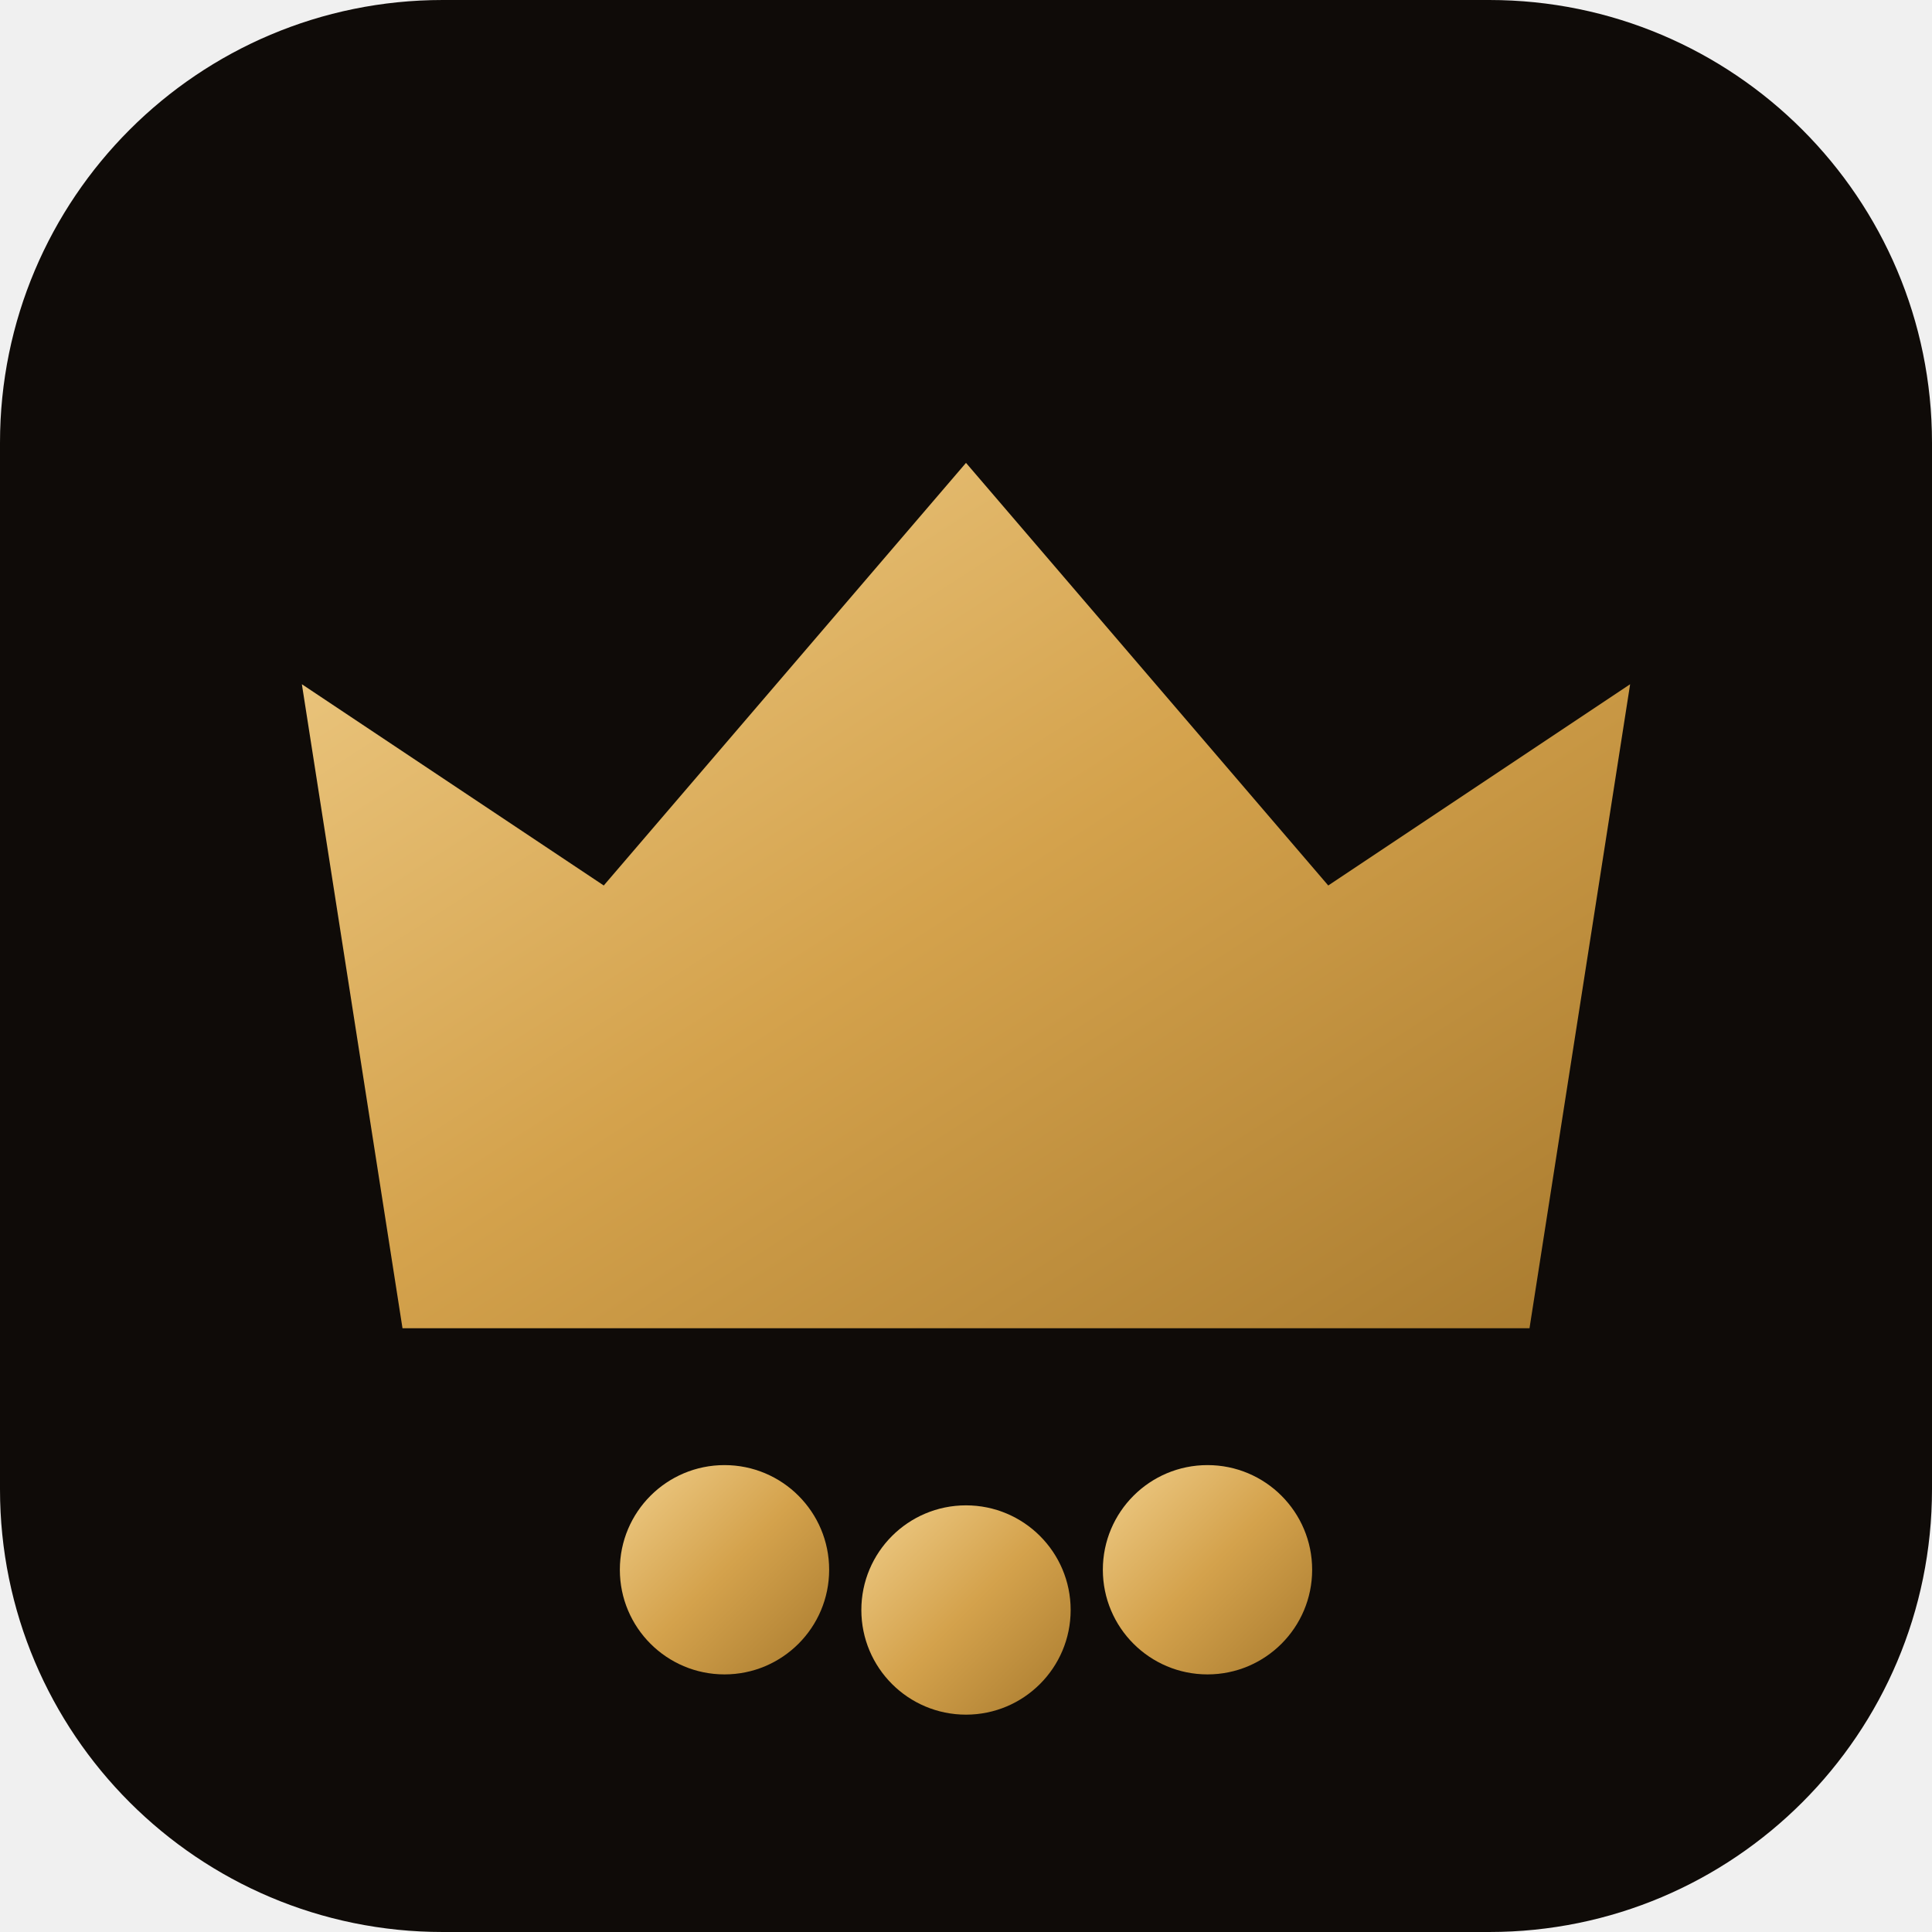
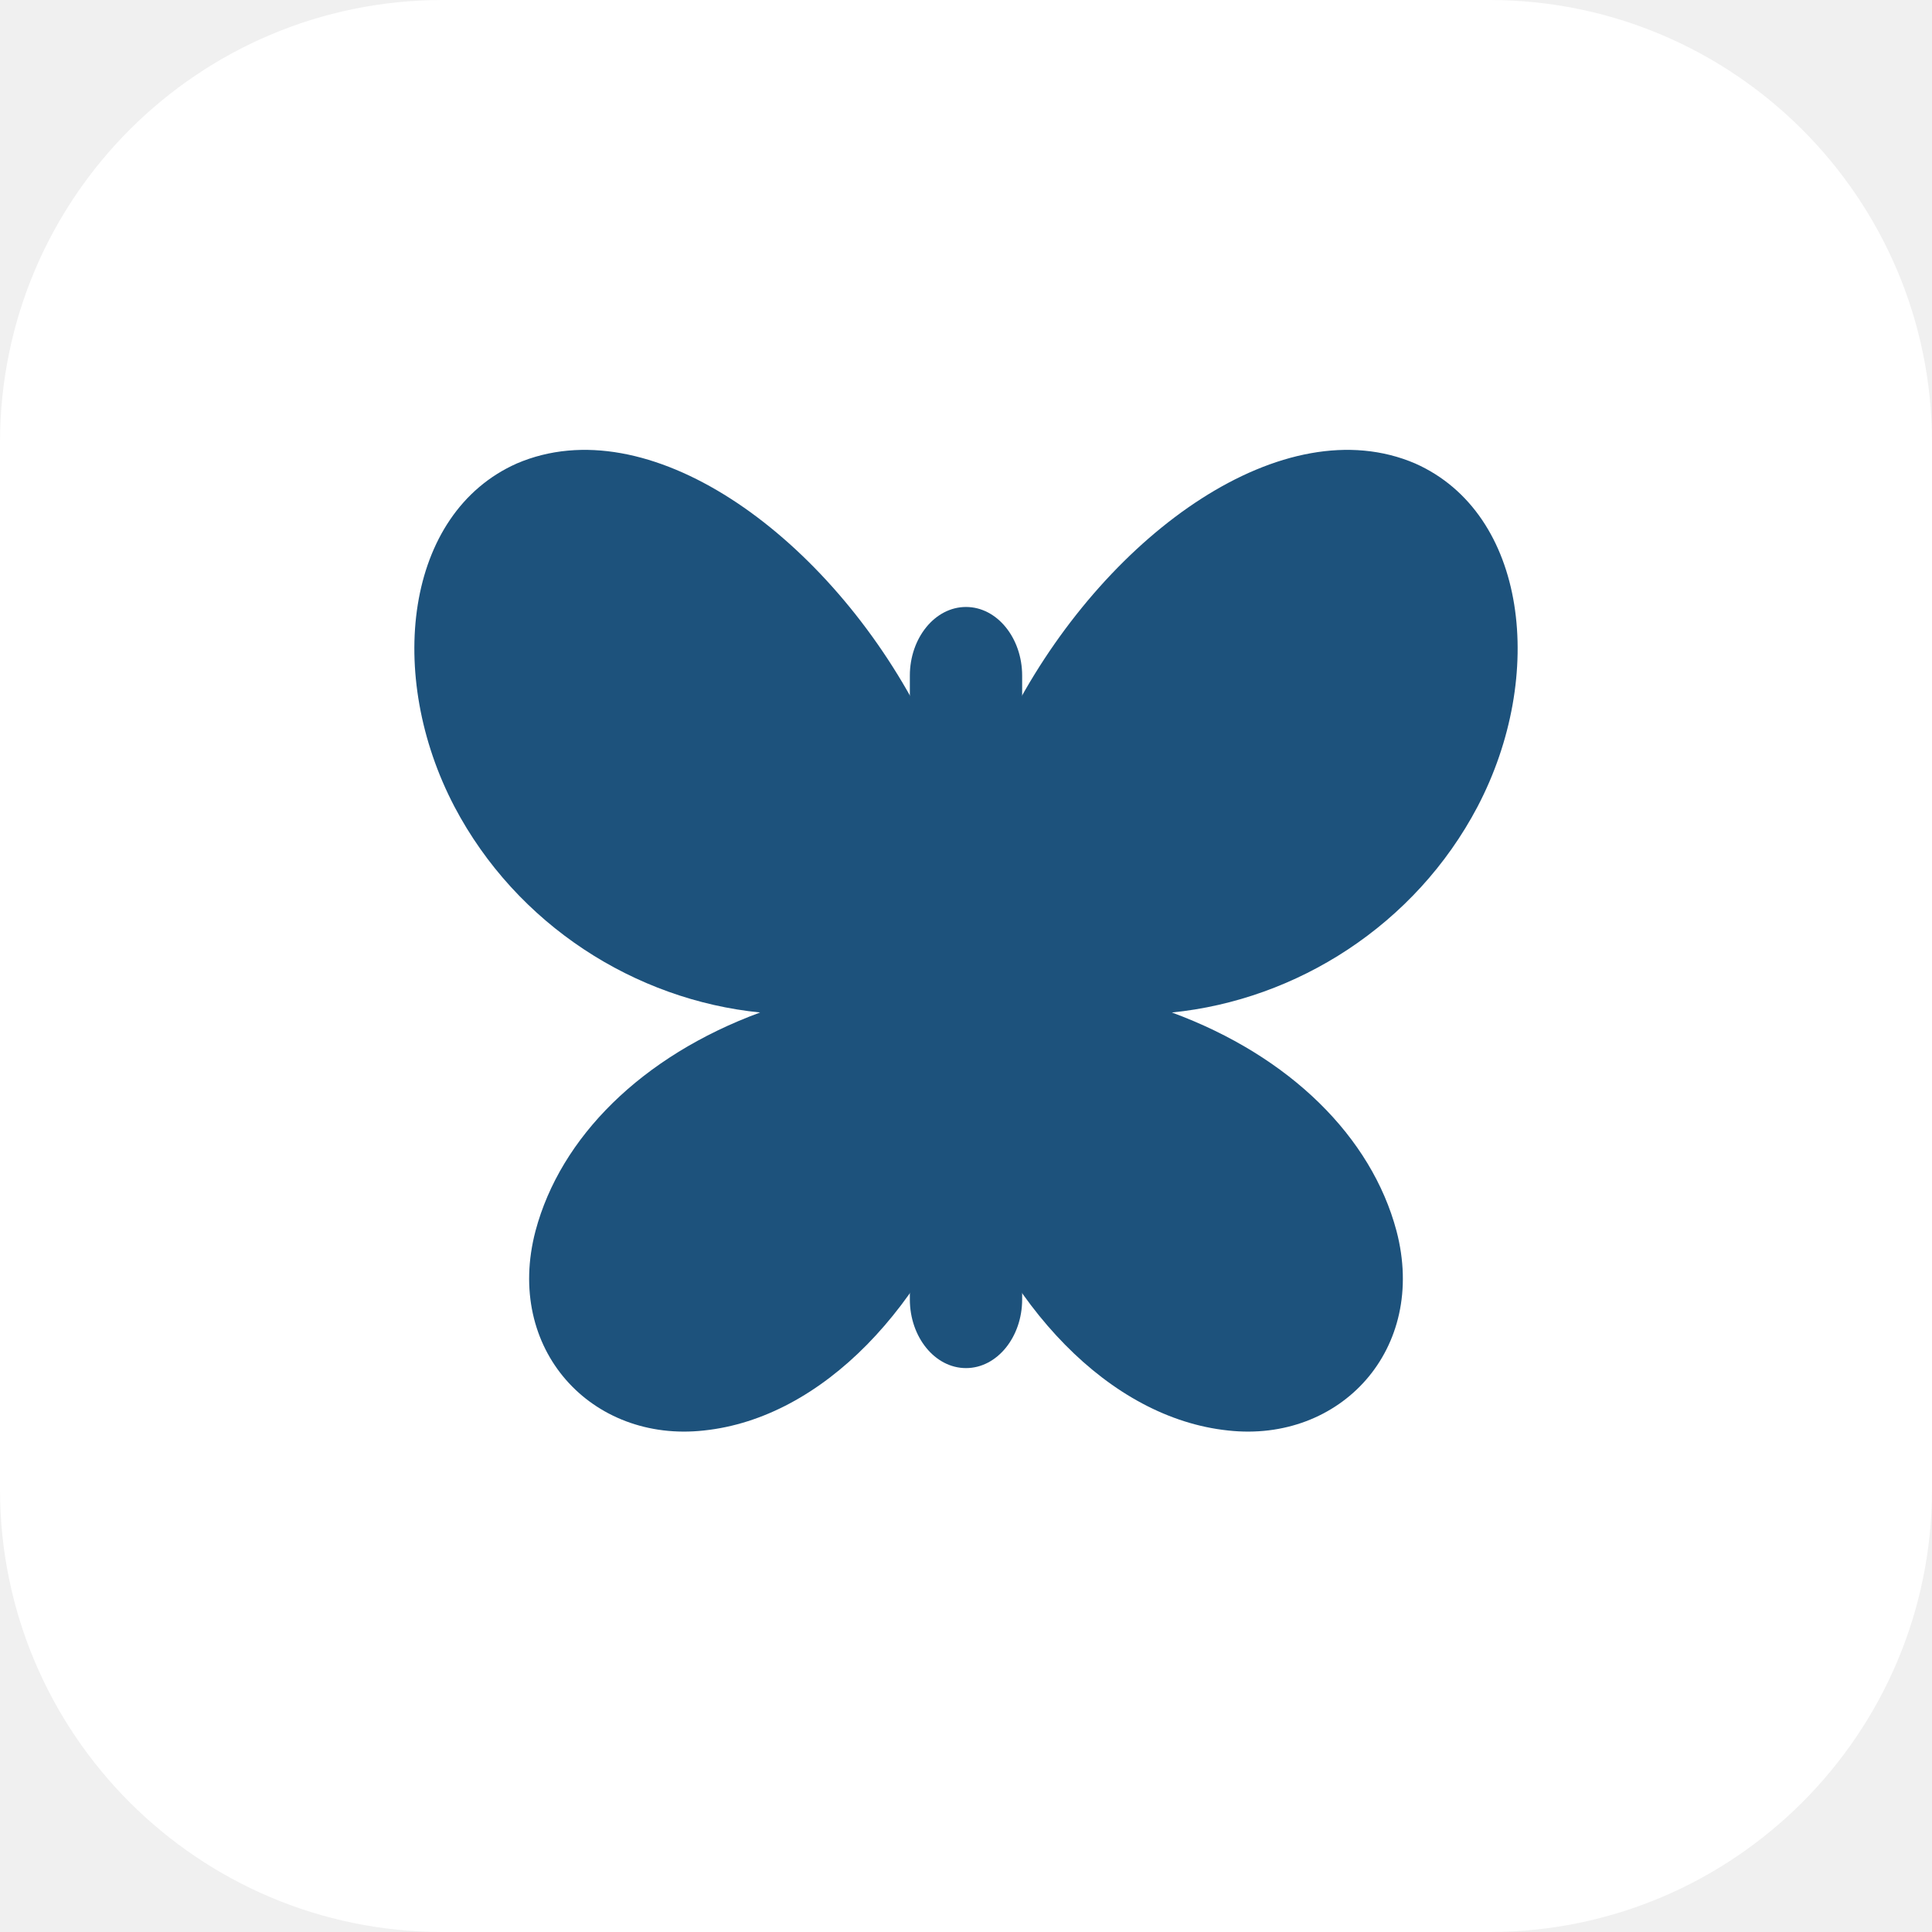
<svg xmlns="http://www.w3.org/2000/svg" viewBox="0 0 48 48">
-   <defs>
-     <linearGradient id="g" x1="0" y1="0" x2="1" y2="1">
-       <stop offset="0" stop-color="#F0CE8A" />
-       <stop offset=".5" stop-color="#D4A24C" />
-       <stop offset="1" stop-color="#A87A2E" />
-     </linearGradient>
-   </defs>
-   <rect width="48" height="48" rx="11" fill="#0F0B08" />
-   <g fill="url(#g)">
-     <path d="M10 33 7.5 17l7.5 5 9-10.5 9 10.5 7.5-5L38 33H10Z" />
-     <circle cx="18" cy="39" r="2.6" />
-     <circle cx="24" cy="40" r="2.6" />
-     <circle cx="30" cy="39" r="2.6" />
+   <rect width="48" height="48" rx="11" fill="#FFFFFF" />
+   <g fill="#1D527C" transform="translate(24,25) scale(1.55) translate(-12,-12)">
+     <path d="M11.2 7.2C9.7 4.4 6.9 2.4 4.8 3.3 3 4.1 2.7 6.7 3.8 8.8c1 1.9 2.9 3.1 4.9 3.3-1.9.7-3.2 2-3.6 3.5-.5 1.9.9 3.4 2.7 3.2 1.9-.2 3.6-2 4.4-4.4V7.2h-1Zm1.6 0c1.5-2.8 4.3-4.8 6.4-3.9 1.8.8 2.1 3.4 1 5.5-1 1.9-2.9 3.1-4.9 3.3 1.9.7 3.2 2 3.6 3.5.5 1.9-.9 3.4-2.7 3.2-1.9-.2-3.6-2-4.4-4.4V7.2h1Z" />
+     <path d="M12 5.6c.5 0 .9.5.9 1.1v10c0 .6-.4 1.1-.9 1.1s-.9-.5-.9-1.1v-10c0-.6.4-1.1.9-1.1Z" />
  </g>
</svg>
